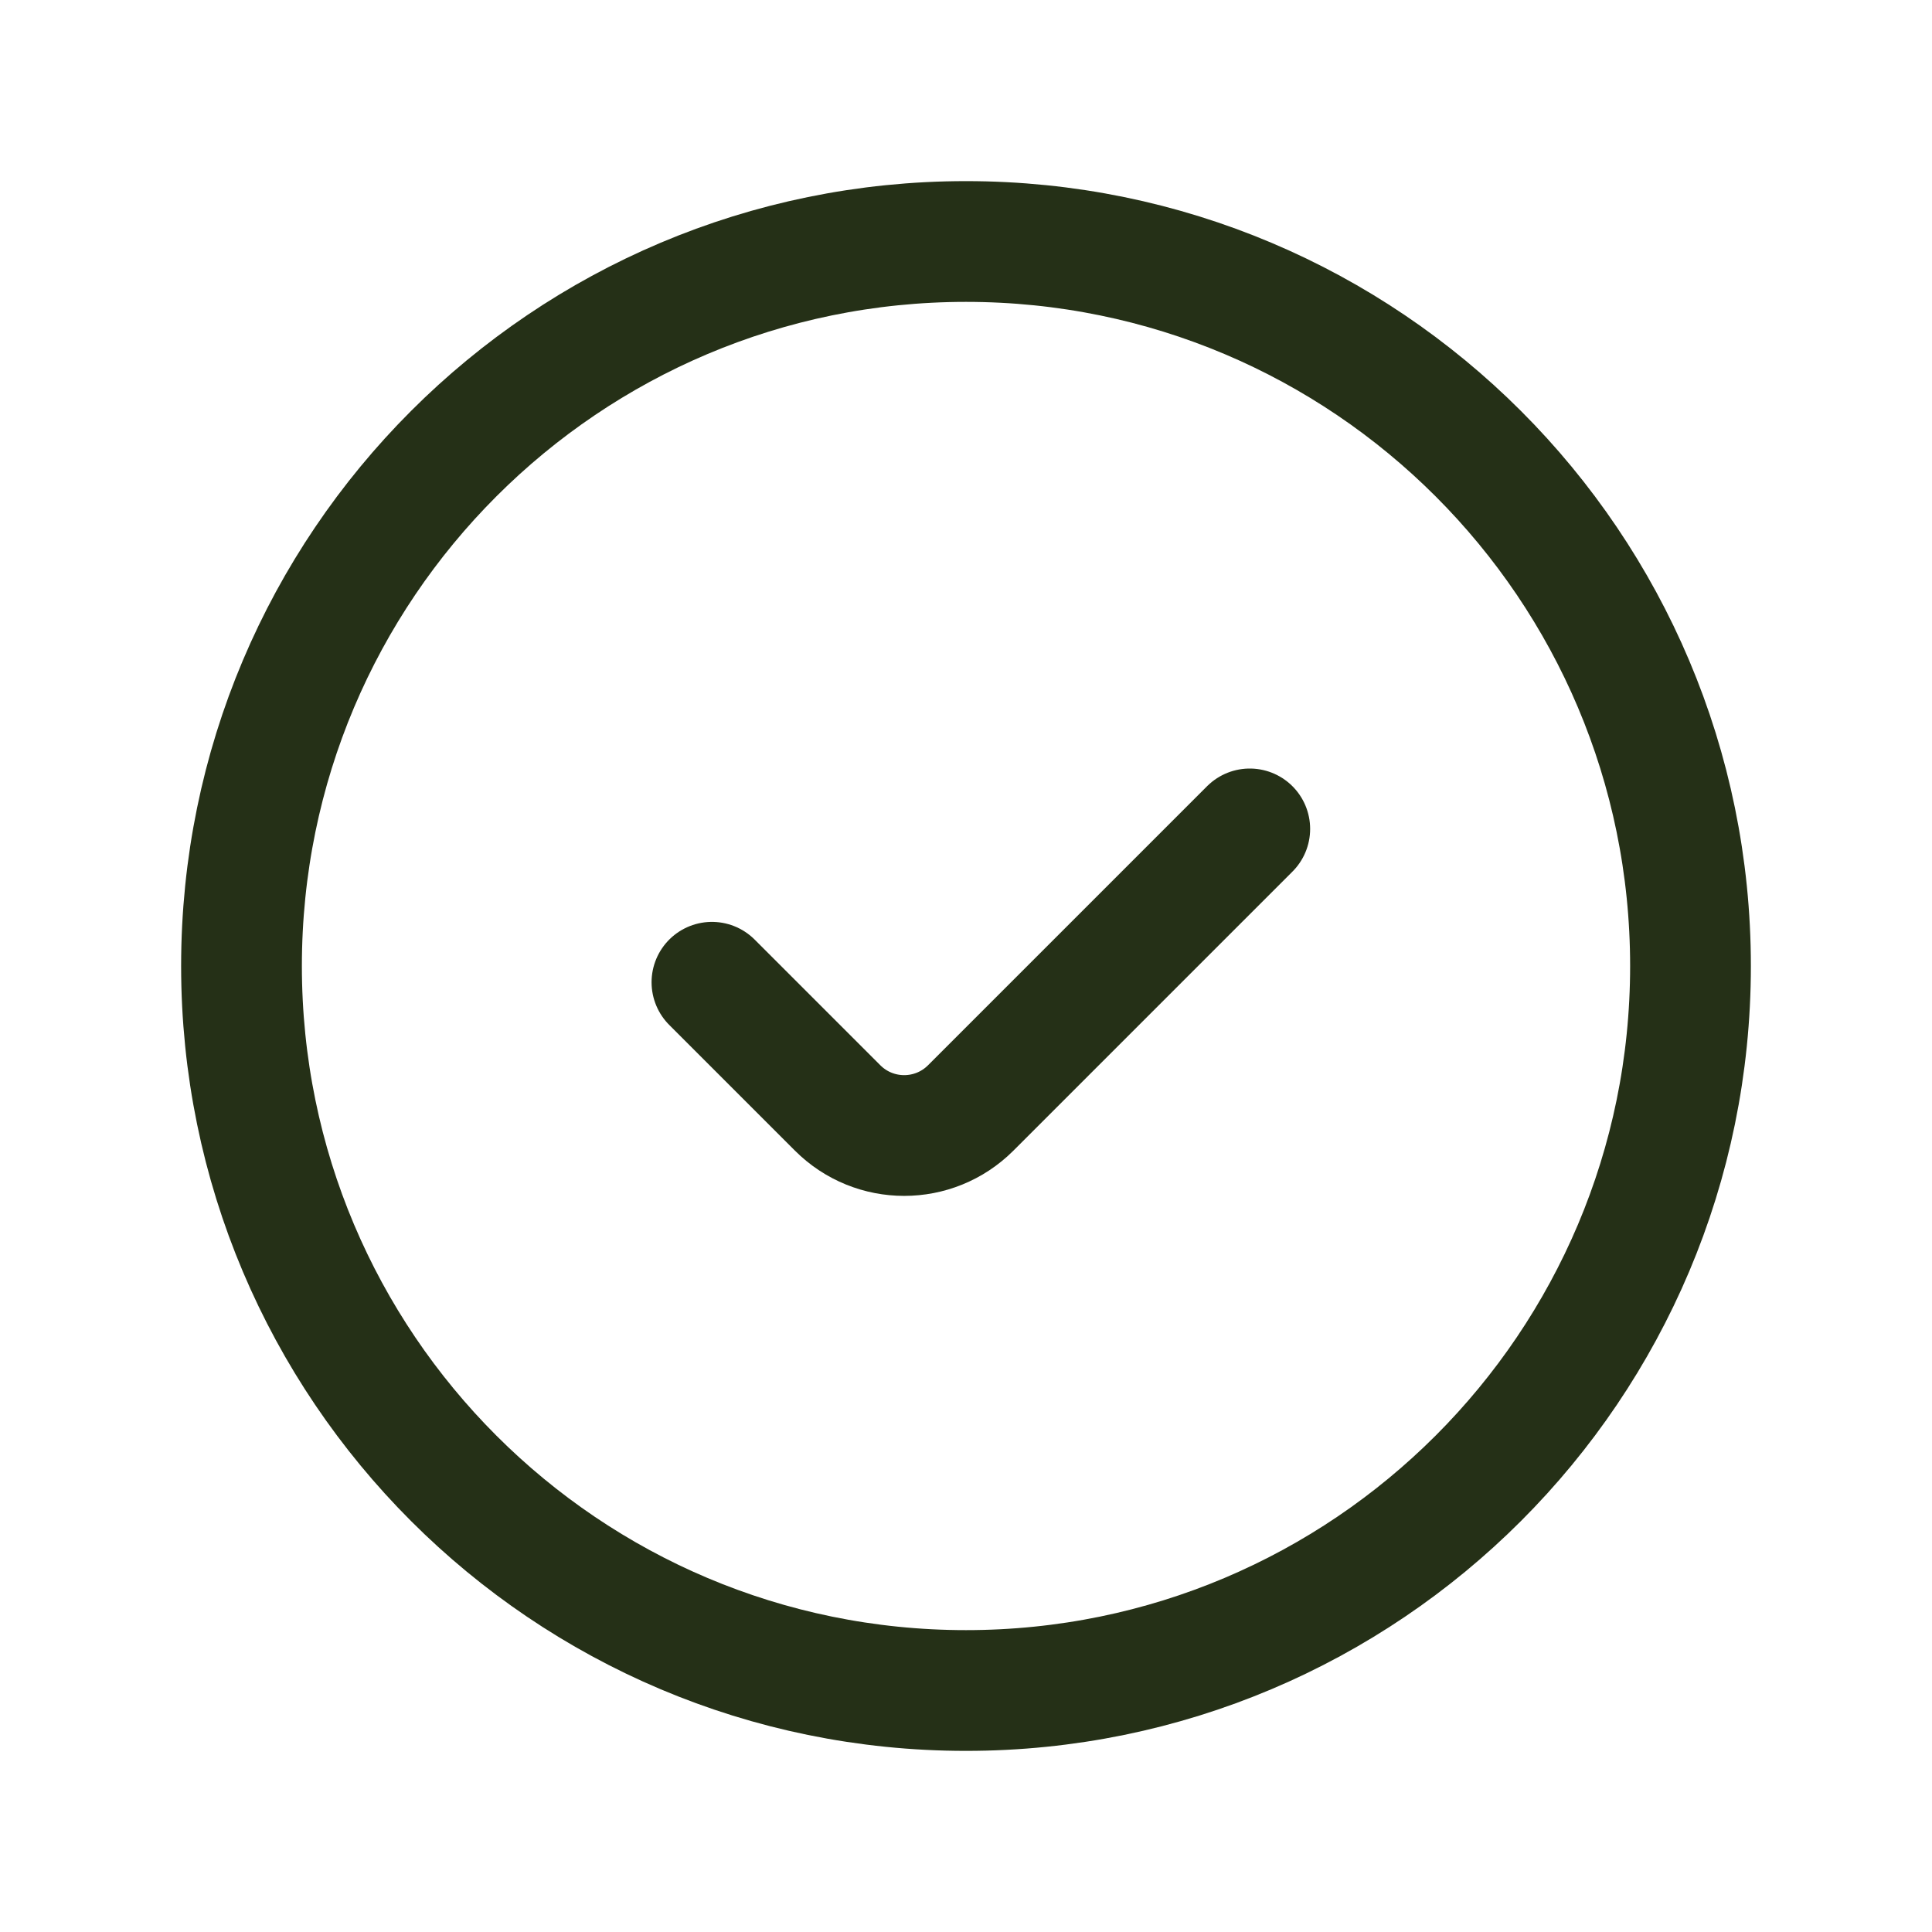
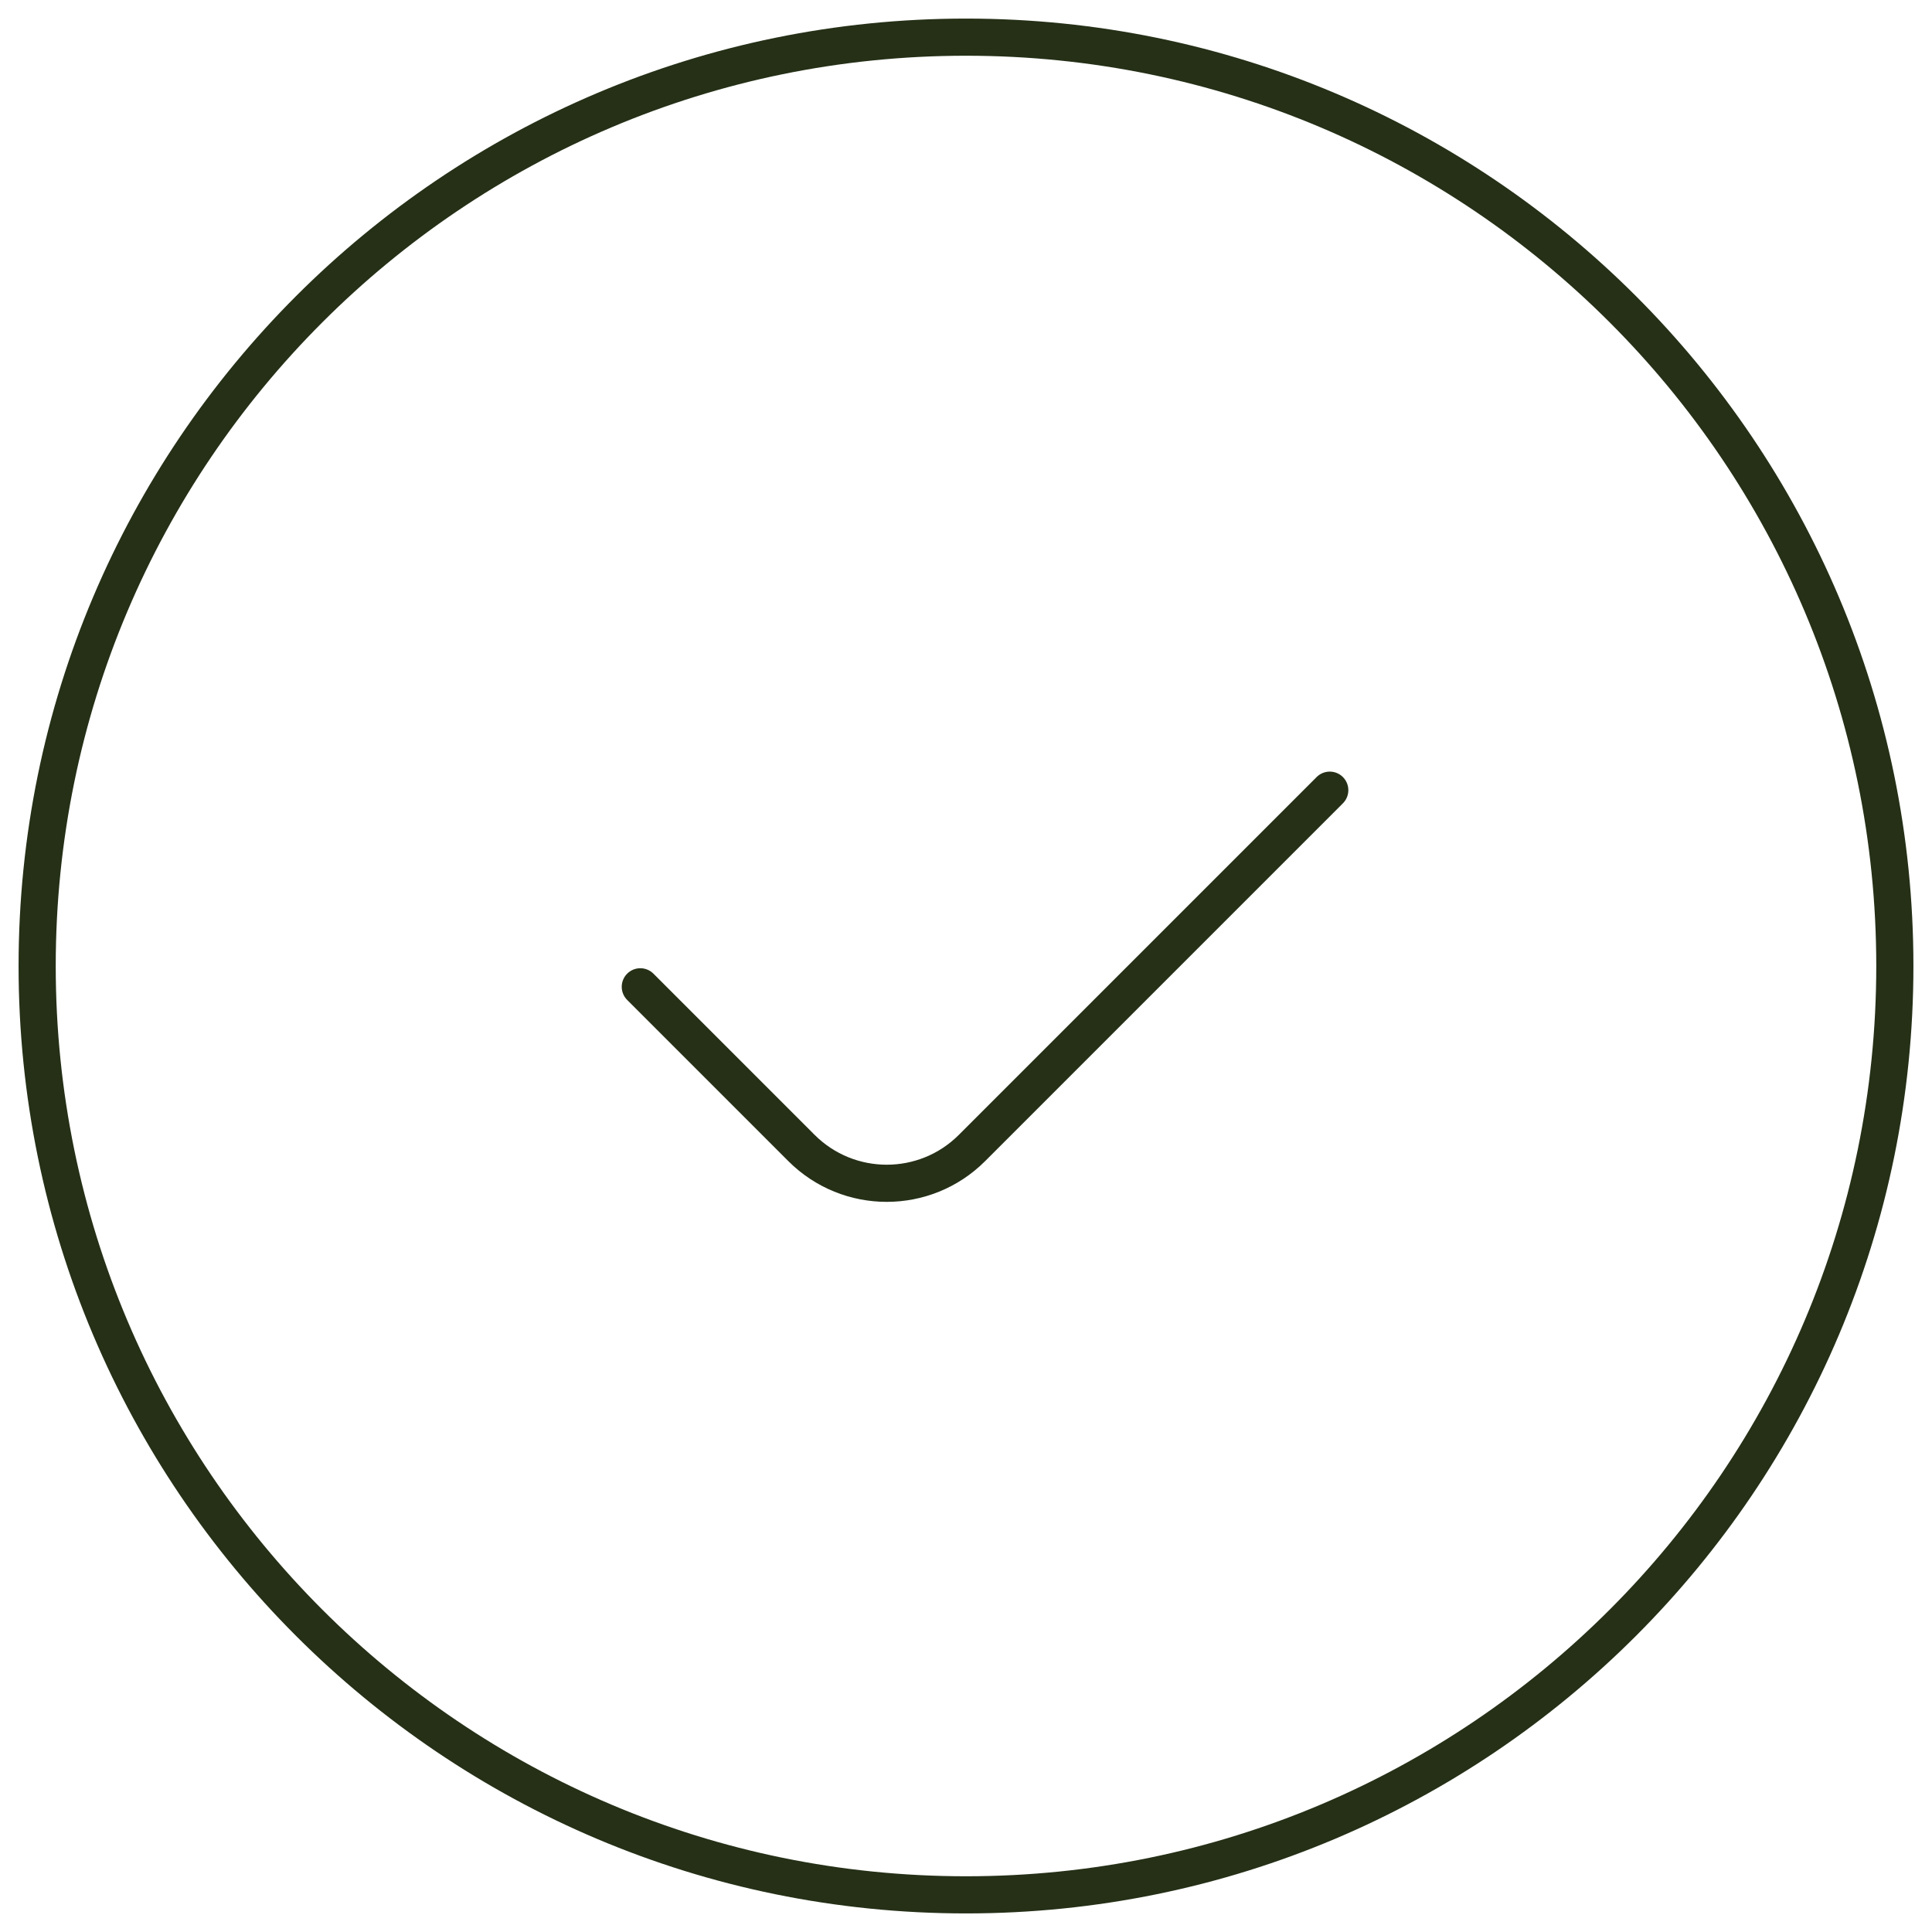
- <svg xmlns="http://www.w3.org/2000/svg" width="24" height="24" viewBox="0 0 24 24" fill="none">
-   <path d="M21 12C21 16.971 16.971 21 12 21C7.029 21 3 16.971 3 12C3 7.029 7.029 3 12 3C16.971 3 21 7.029 21 12Z" stroke="#253017" stroke-width="1.5" />
-   <path d="M8.844 12.202L10.405 13.763C10.862 14.22 11.602 14.22 12.059 13.763L15.525 10.297" stroke="#253017" stroke-width="1.5" stroke-linecap="round" />
+ <svg xmlns="http://www.w3.org/2000/svg" width="78" height="78" viewBox="0 0 78 78" fill="none">
+   <path d="M76.5 39C76.5 59.711 59.711 76.5 39 76.5C18.289 76.5 1.5 59.711 1.5 39C1.5 18.289 18.289 1.5 39 1.5C59.711 1.5 76.5 18.289 76.5 39Z" stroke="#253017" stroke-width="1.5" />
+   <path d="M25.851 39.84L32.356 46.346C34.258 48.248 37.342 48.248 39.243 46.346L53.686 31.902" stroke="#253017" stroke-width="1.5" stroke-linecap="round" />
</svg>
